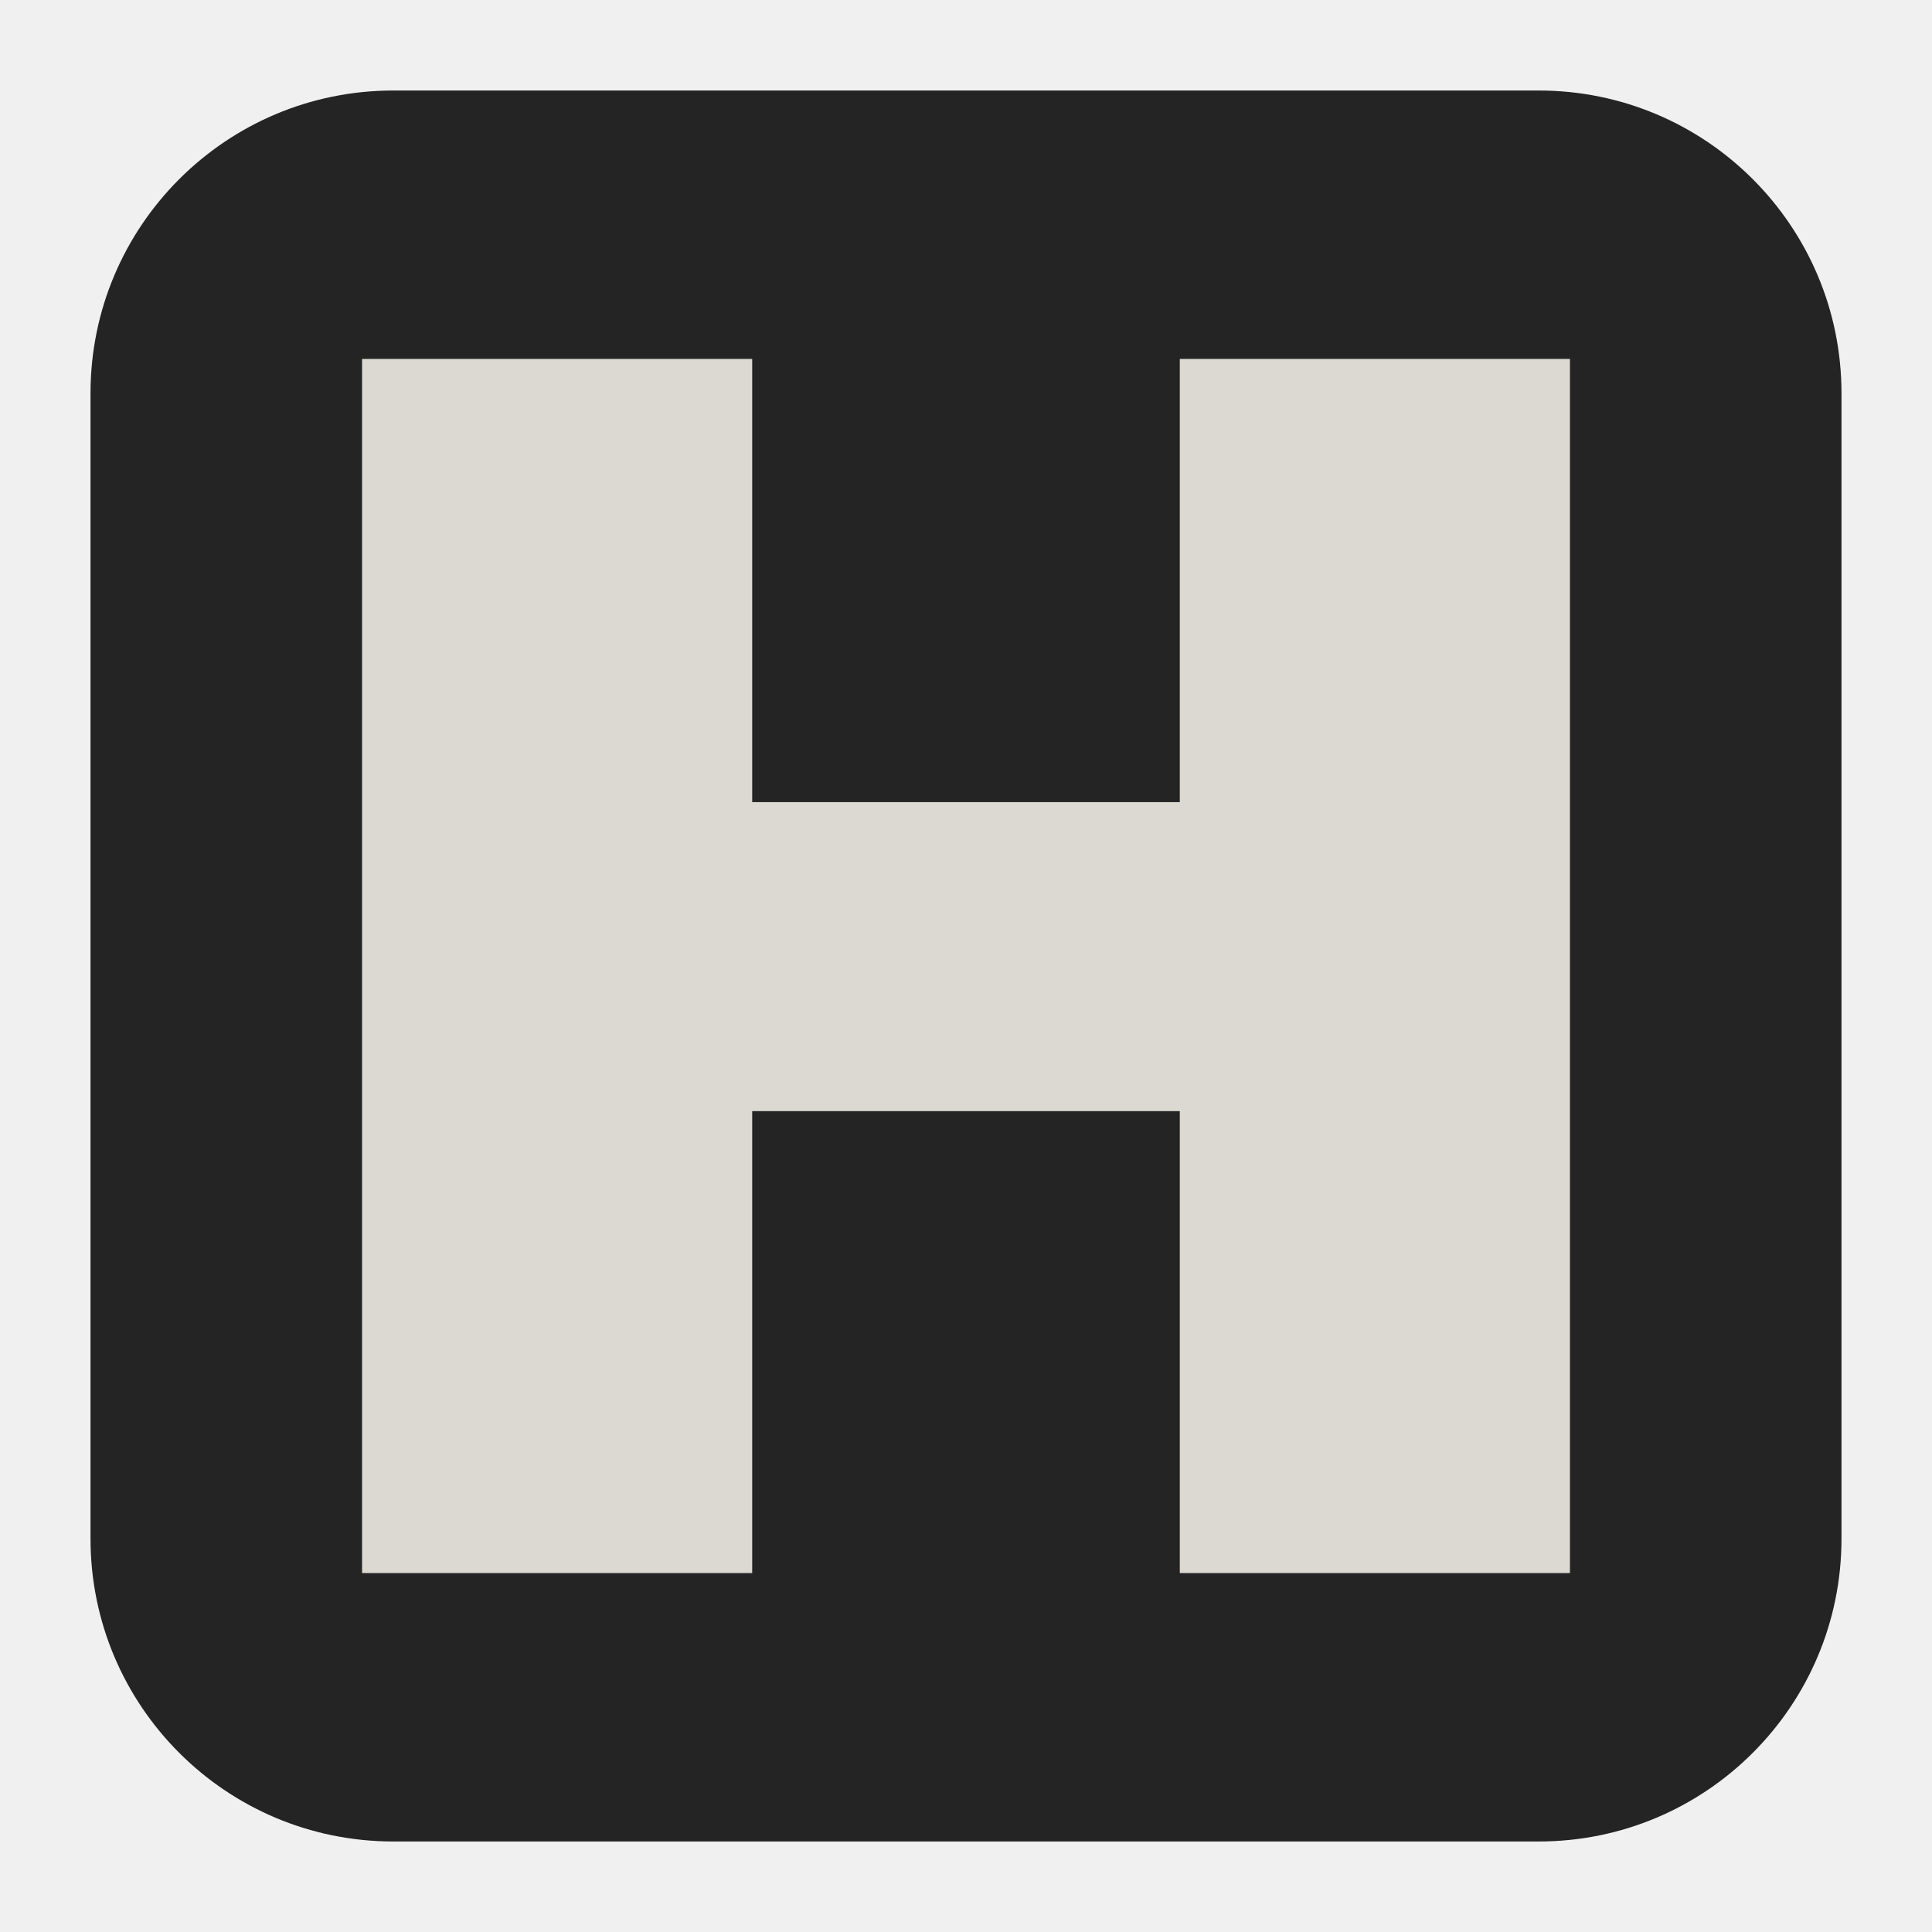
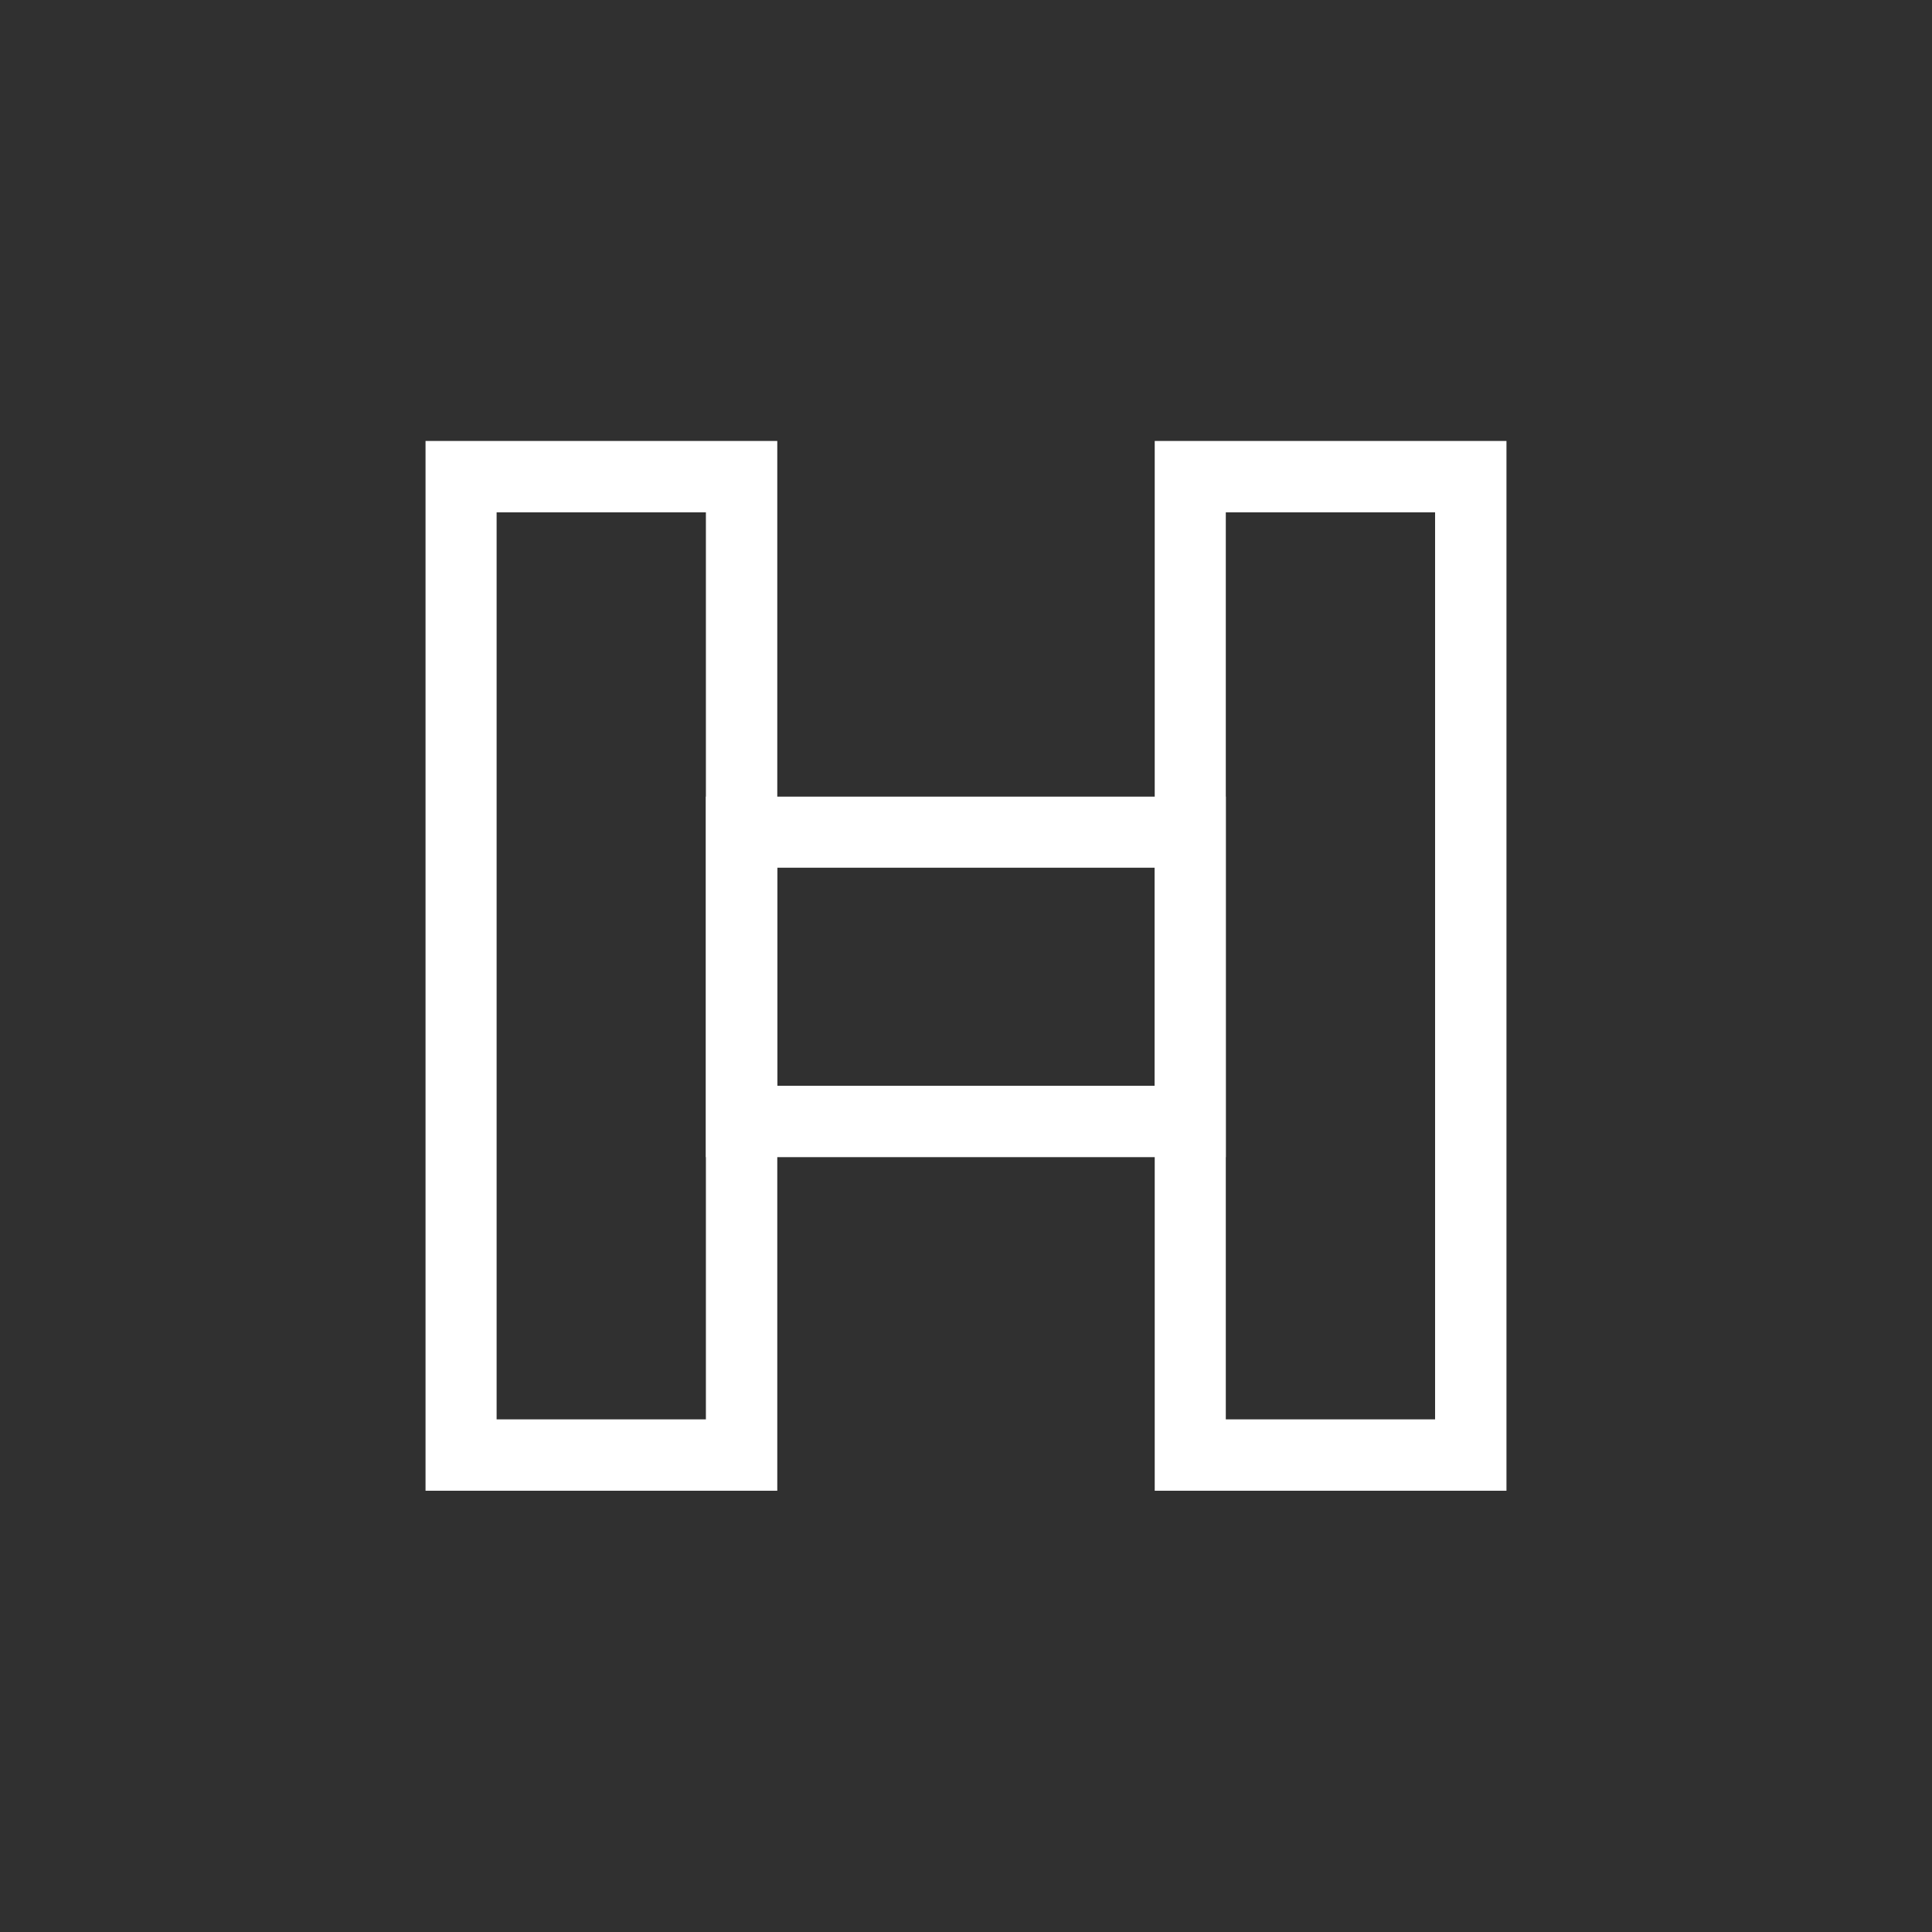
- <svg xmlns="http://www.w3.org/2000/svg" xml:space="preserve" width="64px" height="64px" version="1.1" style="shape-rendering:geometricPrecision; text-rendering:geometricPrecision; image-rendering:optimizeQuality; fill-rule:evenodd; clip-rule:evenodd" viewBox="0 0 6.19 6.19">
+ <svg xmlns="http://www.w3.org/2000/svg" xml:space="preserve" width="64px" height="64px" version="1.1" style="shape-rendering:geometricPrecision; text-rendering:geometricPrecision; image-rendering:optimizeQuality; fill-rule:evenodd; clip-rule:evenodd" viewBox="0 0 63.88 63.88">
  <defs>
    <style type="text/css">
   
-     .fil0 {fill:none}
-     .fil1 {fill:#242424}
-     .fil2 {fill:#DBD9D2;fill-rule:nonzero}
+     .fil0 {fill:#303030}
+     .fil1 {fill:white;fill-rule:nonzero}
   
  </style>
  </defs>
  <g id="Capa_x0020_1">
-     <rect class="fil0" width="6.19" height="6.19" />
-     <rect class="fil1" x="0.29" y="0.29" width="5.61" height="5.61" rx="0.97" ry="0.97" />
-     <polygon class="fil2" points="3.78,5.04 3.78,3.56 2.41,3.56 2.41,5.04 1.16,5.04 1.16,1.15 2.41,1.15 2.41,2.57 3.78,2.57 3.78,1.15 5.03,1.15 5.03,5.04 " />
+     <rect class="fil0" width="63.88" height="63.88" />
+     <g id="_1779334495296">
+       <path class="fil1" d="M39.35 14.58l10.46 0 0 34.71 -11.63 0 0 -34.71 1.17 0zm8.1 2.36l-6.92 0 0 29.99 6.92 0 0 -29.99z" />
+       <rect class="fil0" x="15.24" y="15.76" width="9.28" height="32.35" />
+       <path class="fil1" d="M15.24 14.58l10.46 0 0 34.71 -11.63 0 0 -34.71 1.17 0zm8.1 2.36l-6.92 0 0 29.99 6.92 0 0 -29.99z" />
+       <path class="fil1" d="M24.52 26.34l16.01 0 0 11.92 -17.19 0 0 -11.92 1.18 0zm13.66 2.35l-12.48 0 0 7.21 12.48 0 0 -7.21z" />
+     </g>
  </g>
</svg>
